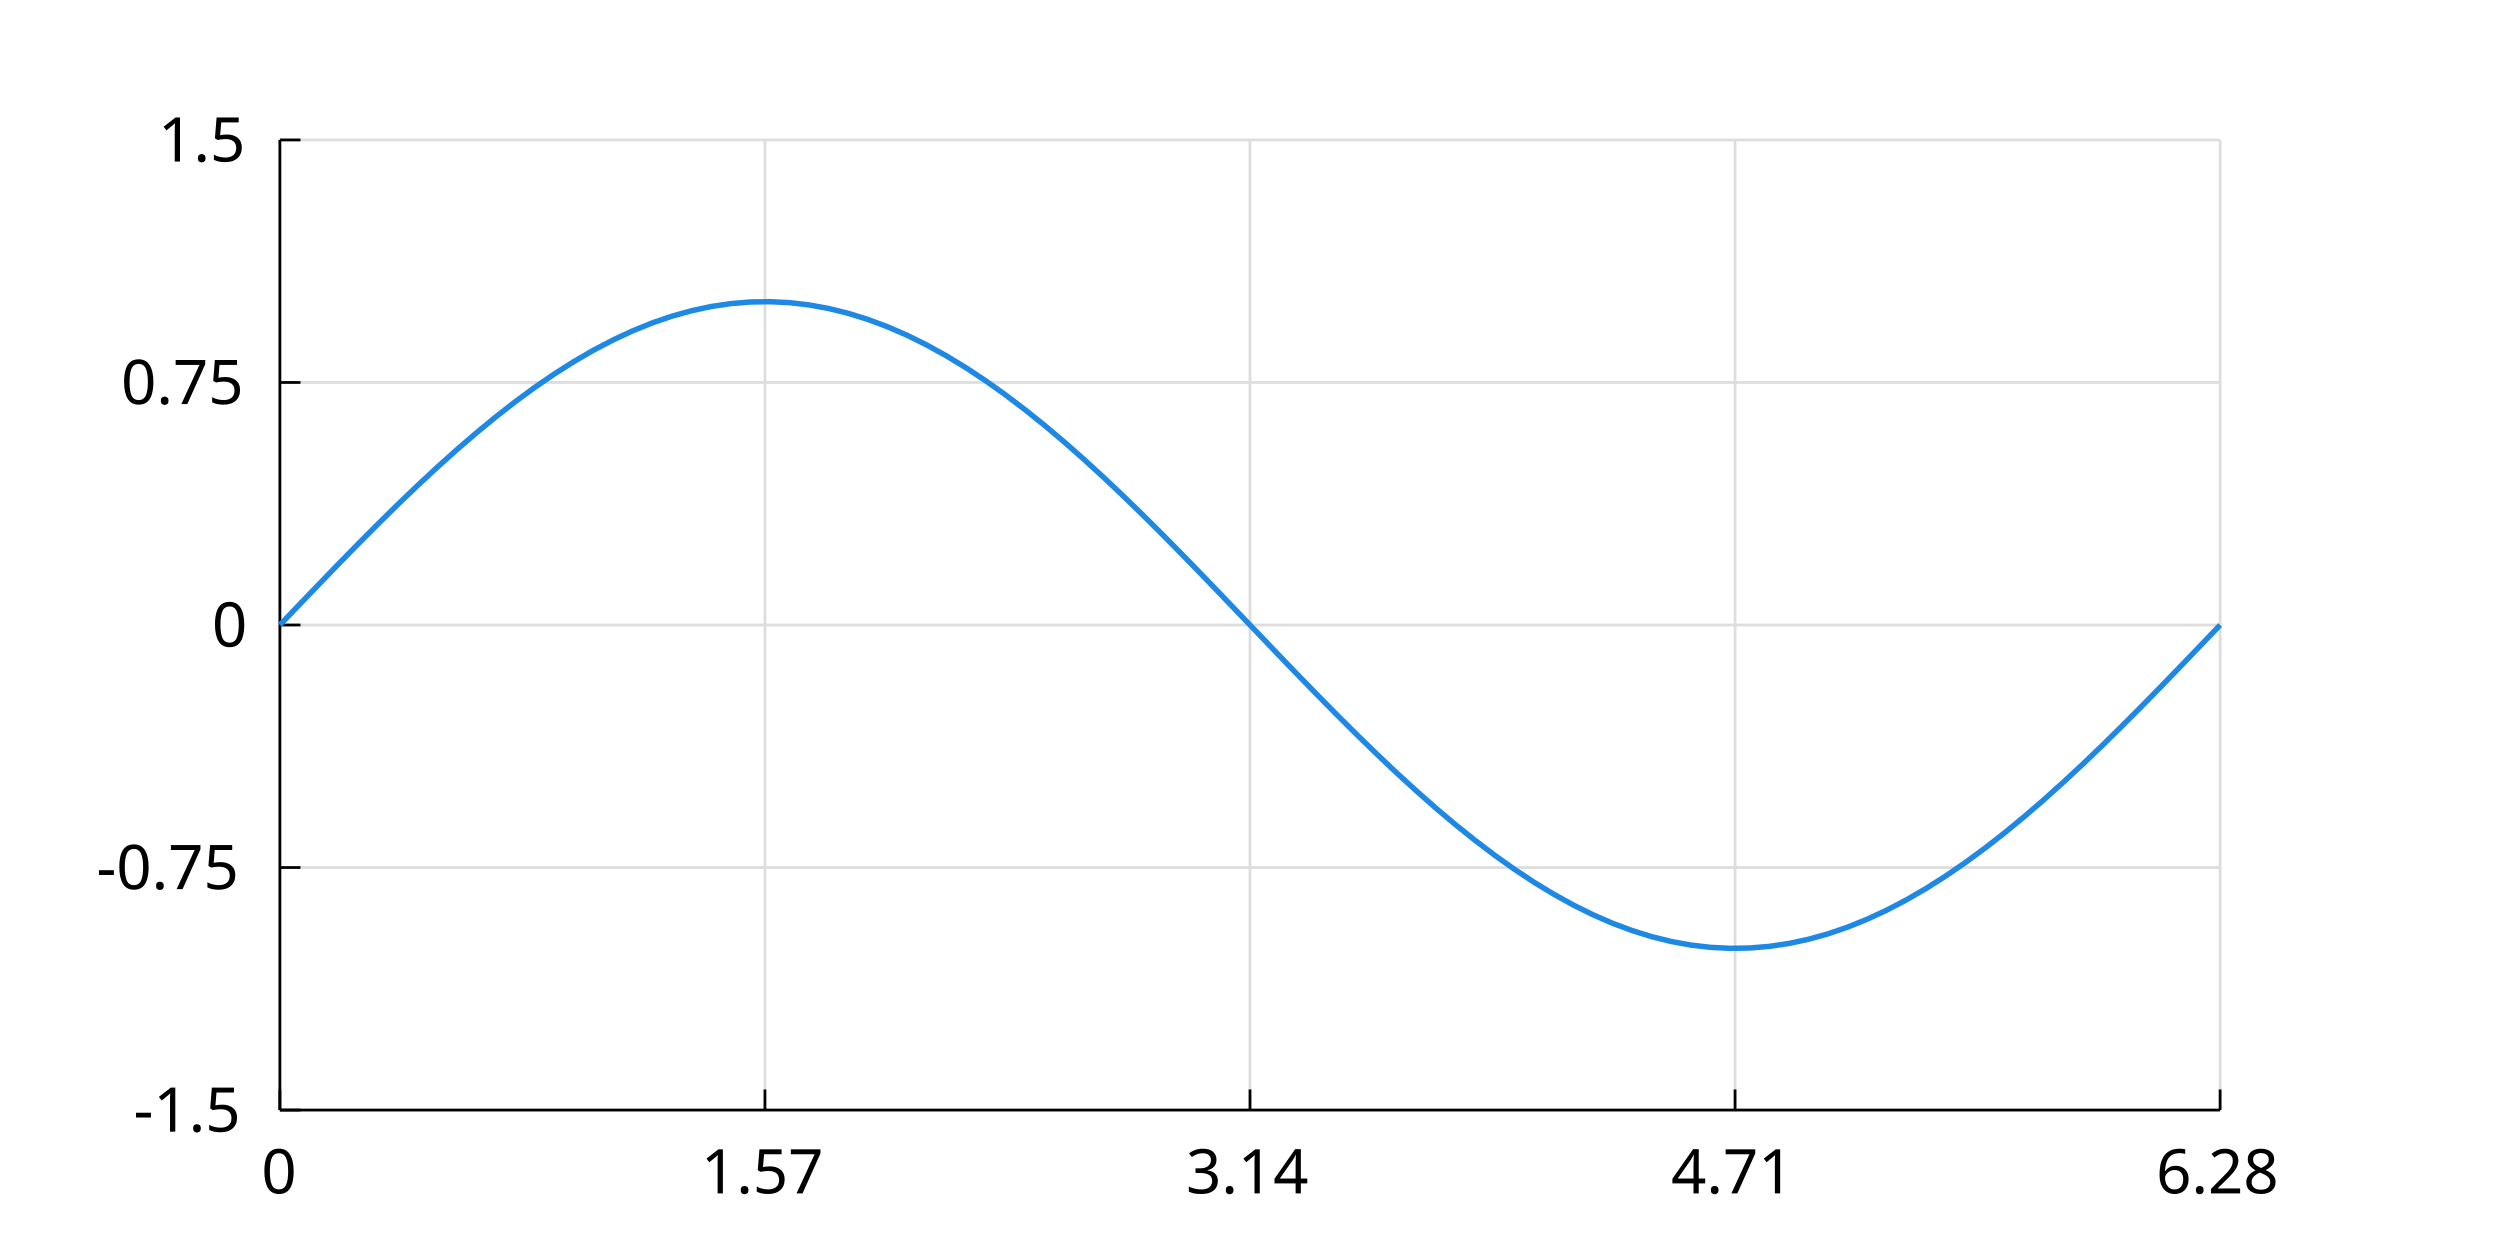
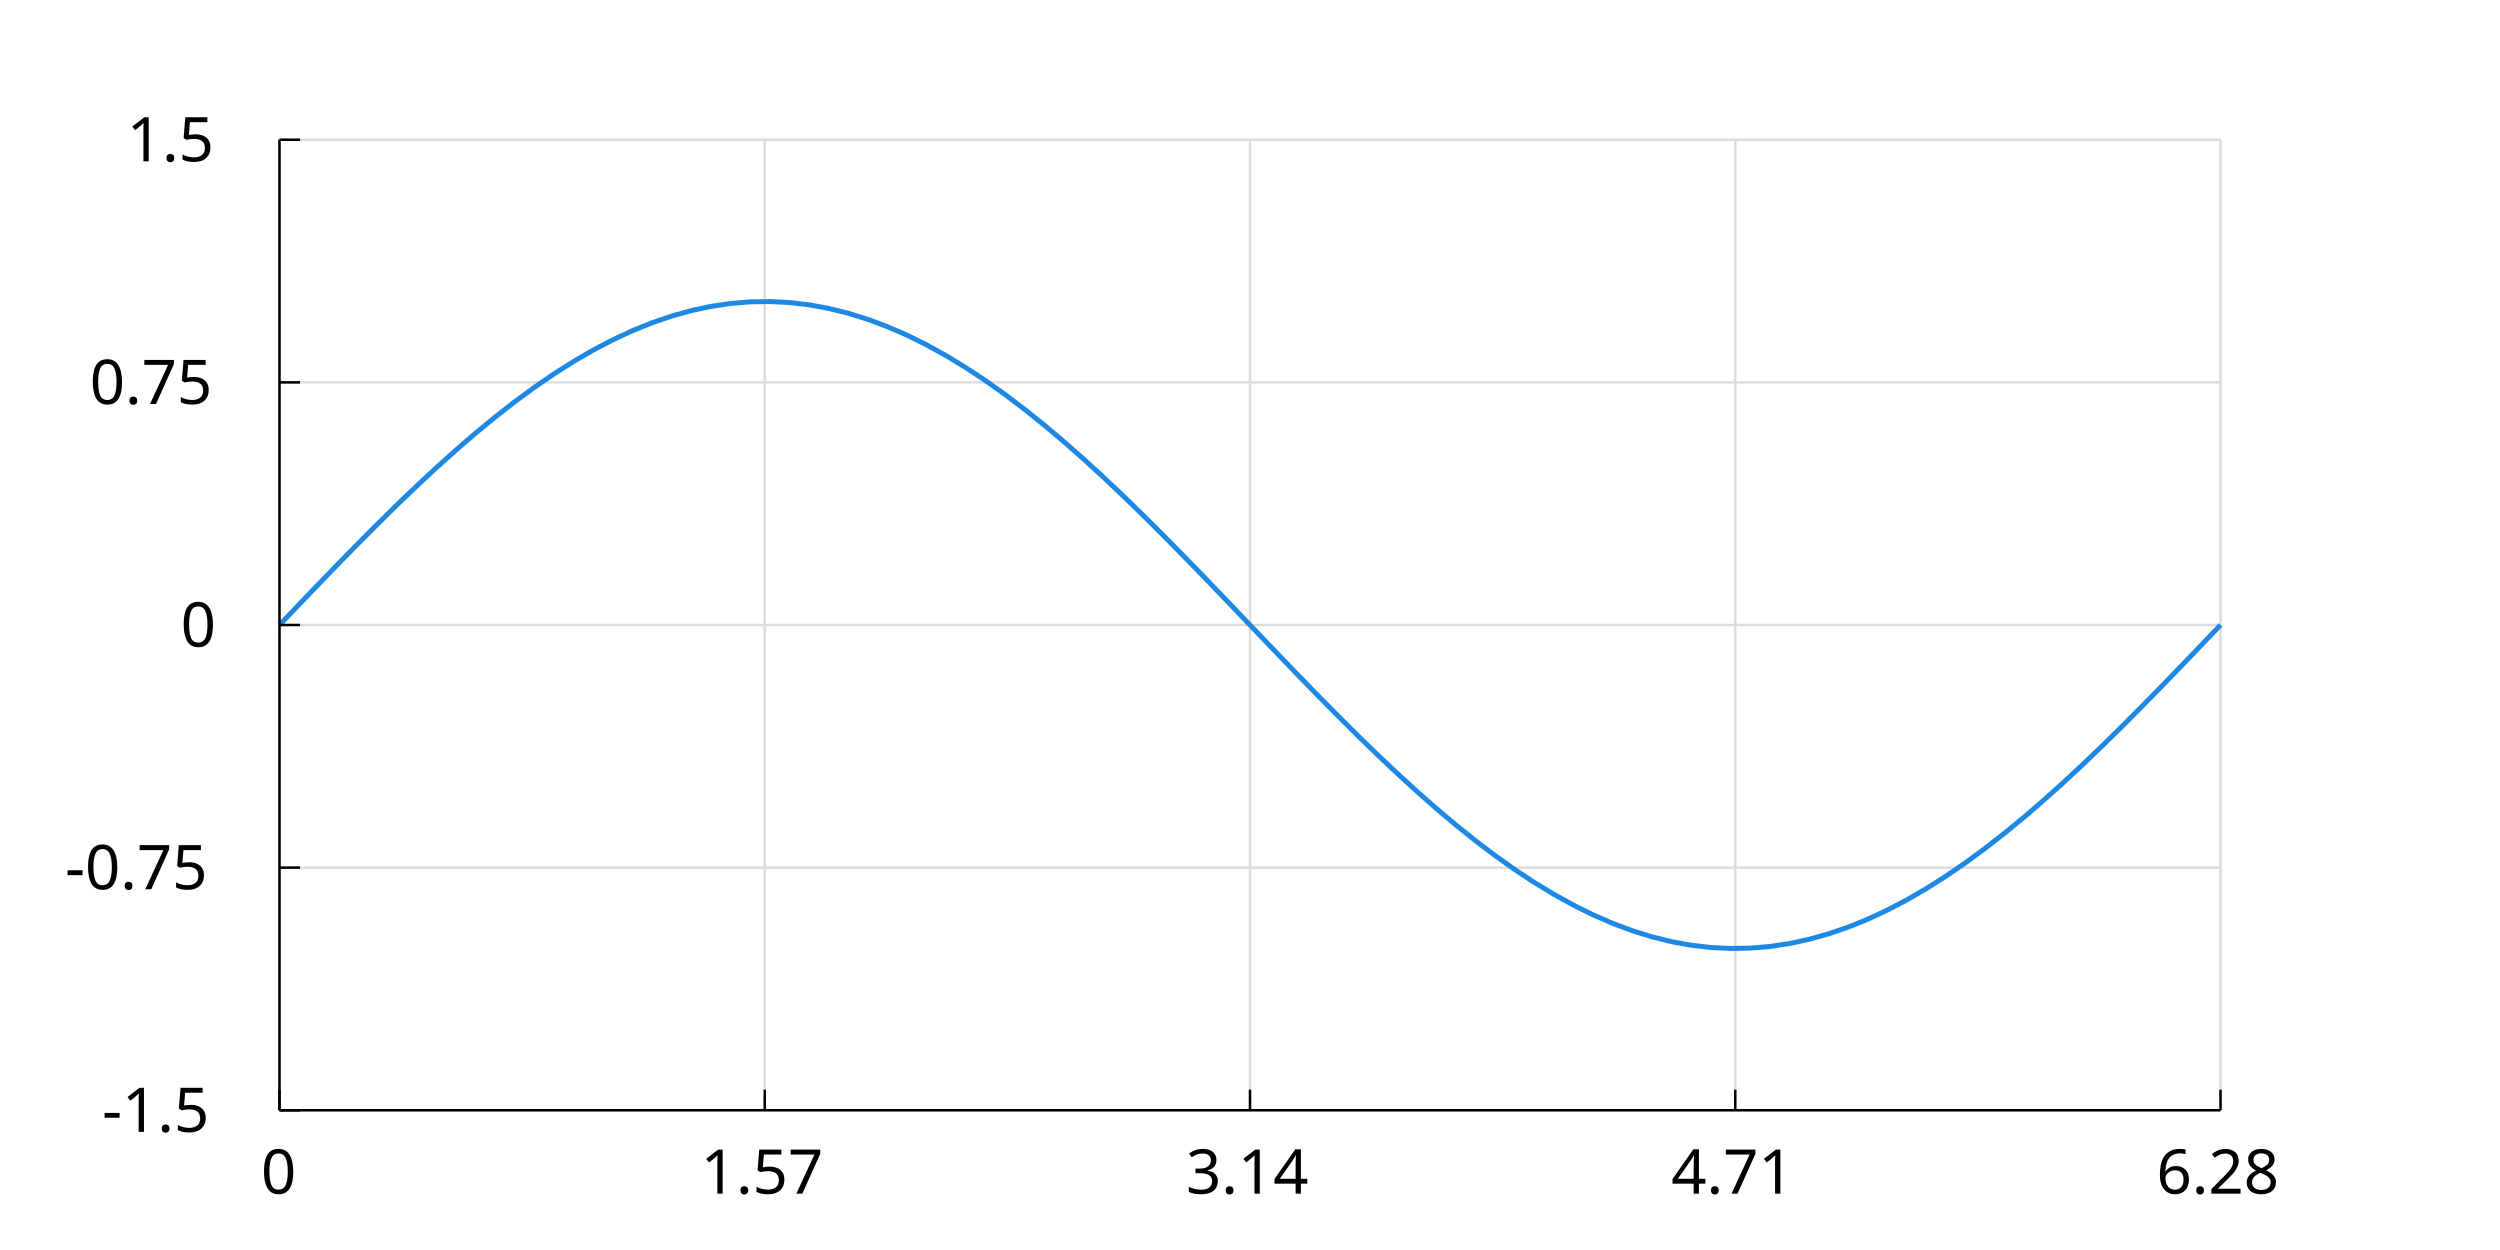
- <svg xmlns="http://www.w3.org/2000/svg" viewBox="-1 -1 908 455" font-family="IBM Plex Sans" font-weight="300" width="906" height="453" fill="none" stroke="black">
-   <line x1="99.88" y1="403.06" x2="806.12" y2="403.06" stroke="#ddd" />
-   <line x1="99.88" y1="314.78" x2="806.12" y2="314.78" stroke="#ddd" />
-   <line x1="99.88" y1="226.5" x2="806.12" y2="226.5" stroke="#ddd" />
-   <line x1="99.88" y1="138.22" x2="806.12" y2="138.22" stroke="#ddd" />
-   <line x1="99.88" y1="49.94" x2="806.12" y2="49.94" stroke="#ddd" />
-   <line x1="99.88" y1="403.06" x2="99.88" y2="49.94" stroke="#ddd" />
-   <line x1="276.44" y1="403.06" x2="276.44" y2="49.94" stroke="#ddd" />
-   <line x1="453" y1="403.06" x2="453" y2="49.94" stroke="#ddd" />
-   <line x1="629.56" y1="403.06" x2="629.56" y2="49.94" stroke="#ddd" />
-   <line x1="806.12" y1="403.06" x2="806.12" y2="49.94" stroke="#ddd" />
-   <line x1="99.88" y1="403.06" x2="806.12" y2="403.06" />
-   <line x1="99.88" y1="403.06" x2="99.88" y2="395.57" />
-   <line x1="276.44" y1="403.06" x2="276.44" y2="395.57" />
-   <line x1="453" y1="403.06" x2="453" y2="395.57" />
-   <line x1="629.56" y1="403.06" x2="629.56" y2="395.57" />
-   <line x1="806.12" y1="403.06" x2="806.12" y2="395.57" />
-   <text x="93.14" y="433.4" font-size="22.47px" fill="black" stroke="none" loc="0">0</text>
-   <text x="253.16" y="433.4" font-size="22.47px" fill="black" stroke="none" loc="1.57">1.57</text>
-   <text x="429.72" y="433.4" font-size="22.47px" fill="black" stroke="none" loc="3.14">3.14</text>
-   <text x="606.28" y="433.4" font-size="22.47px" fill="black" stroke="none" loc="4.71">4.71</text>
-   <text x="782.84" y="433.4" font-size="22.47px" fill="black" stroke="none" loc="6.28">6.28</text>
-   <line x1="99.88" y1="403.06" x2="99.88" y2="49.94" />
-   <line x1="99.88" y1="403.06" x2="107.37" y2="403.06" />
-   <line x1="99.88" y1="314.78" x2="107.37" y2="314.78" />
-   <line x1="99.88" y1="226.5" x2="107.37" y2="226.5" />
-   <line x1="99.88" y1="138.22" x2="107.37" y2="138.22" />
-   <line x1="99.88" y1="49.94" x2="107.37" y2="49.94" />
-   <text x="46.6" y="410.93" font-size="22.47px" fill="black" stroke="none" loc="-1.5">-1.5</text>
-   <text x="33.11" y="322.65" font-size="22.47px" fill="black" stroke="none" loc="-0.75">-0.75</text>
-   <text x="75.16" y="234.37" font-size="22.47px" fill="black" stroke="none" loc="0">0</text>
-   <text x="42.08" y="146.08" font-size="22.47px" fill="black" stroke="none" loc="0.75">0.75</text>
-   <text x="55.56" y="57.8" font-size="22.47px" fill="black" stroke="none" loc="1.5">1.5</text>
-   <polyline points="99.88,226.5 107.01,219.03 114.15,211.6 121.28,204.22 128.41,196.94 135.55,189.77 142.68,182.75 149.81,175.91 156.95,169.27 164.08,162.86 171.22,156.71 178.35,150.84 185.48,145.27 192.62,140.03 199.75,135.14 206.88,130.62 214.02,126.48 221.15,122.75 228.29,119.43 235.42,116.54 242.55,114.1 249.69,112.11 256.82,110.58 263.95,109.52 271.09,108.93 278.22,108.81 285.36,109.16 292.49,109.99 299.62,111.29 306.76,113.05 313.89,115.27 321.03,117.93 328.16,121.03 335.29,124.56 342.43,128.5 349.56,132.83 356.69,137.54 363.83,142.61 370.96,148.02 378.1,153.74 385.23,159.75 392.36,166.04 399.5,172.56 406.63,179.31 413.76,186.24 420.9,193.34 428.03,200.57 435.17,207.9 442.3,215.31 449.43,222.77 456.57,230.23 463.7,237.69 470.83,245.1 477.97,252.43 485.1,259.66 492.24,266.76 499.37,273.69 506.5,280.44 513.64,286.96 520.77,293.25 527.9,299.26 535.04,304.98 542.17,310.39 549.31,315.46 556.44,320.17 563.57,324.5 570.71,328.44 577.84,331.97 584.97,335.07 592.11,337.73 599.24,339.95 606.38,341.71 613.51,343.01 620.64,343.84 627.78,344.19 634.91,344.07 642.05,343.48 649.18,342.42 656.31,340.89 663.45,338.9 670.58,336.46 677.71,333.57 684.85,330.25 691.98,326.52 699.12,322.38 706.25,317.86 713.38,312.97 720.52,307.73 727.65,302.16 734.78,296.29 741.92,290.14 749.05,283.73 756.19,277.09 763.32,270.25 770.45,263.23 777.59,256.06 784.72,248.78 791.85,241.4 798.99,233.97 806.12,226.5" stroke="#1e88e5" stroke-width="2" />
+ <svg xmlns="http://www.w3.org/2000/svg" viewBox="-1 -1 1002 502" font-family="IBM Plex Sans" font-weight="300" width="1000" height="500" fill="none" stroke="black">
+   <line x1="110.24" y1="444.88" x2="889.76" y2="444.88" stroke="#ddd" />
+   <line x1="110.24" y1="347.44" x2="889.76" y2="347.44" stroke="#ddd" />
+   <line x1="110.24" y1="250" x2="889.76" y2="250" stroke="#ddd" />
+   <line x1="110.24" y1="152.56" x2="889.76" y2="152.56" stroke="#ddd" />
+   <line x1="110.24" y1="55.12" x2="889.76" y2="55.12" stroke="#ddd" />
+   <line x1="110.24" y1="444.88" x2="110.24" y2="55.12" stroke="#ddd" />
+   <line x1="305.12" y1="444.88" x2="305.12" y2="55.12" stroke="#ddd" />
+   <line x1="500" y1="444.88" x2="500" y2="55.12" stroke="#ddd" />
+   <line x1="694.88" y1="444.88" x2="694.88" y2="55.12" stroke="#ddd" />
+   <line x1="889.76" y1="444.88" x2="889.76" y2="55.12" stroke="#ddd" />
+   <polyline points="110.24,250 118.11,241.76 125.99,233.55 133.86,225.41 141.74,217.37 149.61,209.46 157.48,201.71 165.36,194.16 173.23,186.83 181.11,179.76 188.98,172.97 196.85,166.49 204.73,160.35 212.6,154.56 220.48,149.16 228.35,144.17 236.22,139.6 244.1,135.48 251.97,131.82 259.85,128.64 267.72,125.94 275.59,123.74 283.47,122.05 291.34,120.88 299.21,120.23 307.09,120.1 314.96,120.49 322.84,121.4 330.71,122.83 338.58,124.78 346.46,127.23 354.33,130.17 362.21,133.59 370.08,137.49 377.95,141.83 385.83,146.61 393.7,151.81 401.58,157.41 409.45,163.37 417.32,169.69 425.2,176.33 433.07,183.26 440.95,190.47 448.82,197.91 456.69,205.56 464.57,213.4 472.44,221.38 480.32,229.47 488.19,237.65 496.06,245.88 503.94,254.12 511.81,262.35 519.68,270.53 527.56,278.62 535.43,286.6 543.31,294.44 551.18,302.09 559.05,309.53 566.93,316.74 574.8,323.67 582.68,330.31 590.55,336.63 598.42,342.59 606.3,348.19 614.17,353.39 622.05,358.17 629.92,362.51 637.79,366.41 645.67,369.83 653.54,372.77 661.42,375.22 669.29,377.17 677.16,378.6 685.04,379.51 692.91,379.9 700.79,379.77 708.66,379.12 716.53,377.95 724.41,376.26 732.28,374.06 740.15,371.36 748.03,368.18 755.9,364.52 763.78,360.4 771.65,355.83 779.52,350.84 787.4,345.44 795.27,339.65 803.15,333.51 811.02,327.03 818.89,320.24 826.77,313.17 834.64,305.84 842.52,298.29 850.39,290.54 858.26,282.63 866.14,274.59 874.01,266.45 881.89,258.24 889.76,250" stroke="#1e88e5" stroke-width="2" />
+   <line x1="110.24" y1="444.88" x2="889.76" y2="444.88" />
+   <line x1="110.24" y1="444.88" x2="110.24" y2="436.61" />
+   <line x1="305.12" y1="444.88" x2="305.12" y2="436.61" />
+   <line x1="500" y1="444.88" x2="500" y2="436.61" />
+   <line x1="694.88" y1="444.88" x2="694.88" y2="436.61" />
+   <line x1="889.76" y1="444.88" x2="889.76" y2="436.61" />
+   <text x="102.8" y="478.37" font-size="24.8px" fill="black" stroke="none">0</text>
+   <text x="279.42" y="478.37" font-size="24.8px" fill="black" stroke="none">1.57</text>
+   <text x="474.3" y="478.37" font-size="24.8px" fill="black" stroke="none">3.14</text>
+   <text x="669.18" y="478.37" font-size="24.8px" fill="black" stroke="none">4.71</text>
+   <text x="864.06" y="478.37" font-size="24.8px" fill="black" stroke="none">6.28</text>
+   <line x1="110.24" y1="444.88" x2="110.24" y2="55.12" />
+   <line x1="110.24" y1="444.88" x2="118.51" y2="444.88" />
+   <line x1="110.24" y1="347.44" x2="118.51" y2="347.44" />
+   <line x1="110.24" y1="250" x2="118.51" y2="250" />
+   <line x1="110.24" y1="152.56" x2="118.51" y2="152.56" />
+   <line x1="110.24" y1="55.12" x2="118.51" y2="55.12" />
+   <g justify="right">
+     <text x="39.03" y="453.56" font-size="24.8px" fill="black" stroke="none">-1.5</text>
+     <text x="24.15" y="356.12" font-size="24.8px" fill="black" stroke="none">-0.75</text>
+     <text x="70.55" y="258.68" font-size="24.8px" fill="black" stroke="none">0</text>
+     <text x="34.04" y="161.24" font-size="24.8px" fill="black" stroke="none">0.75</text>
+     <text x="48.92" y="63.8" font-size="24.8px" fill="black" stroke="none">1.5</text>
+   </g>
</svg>
